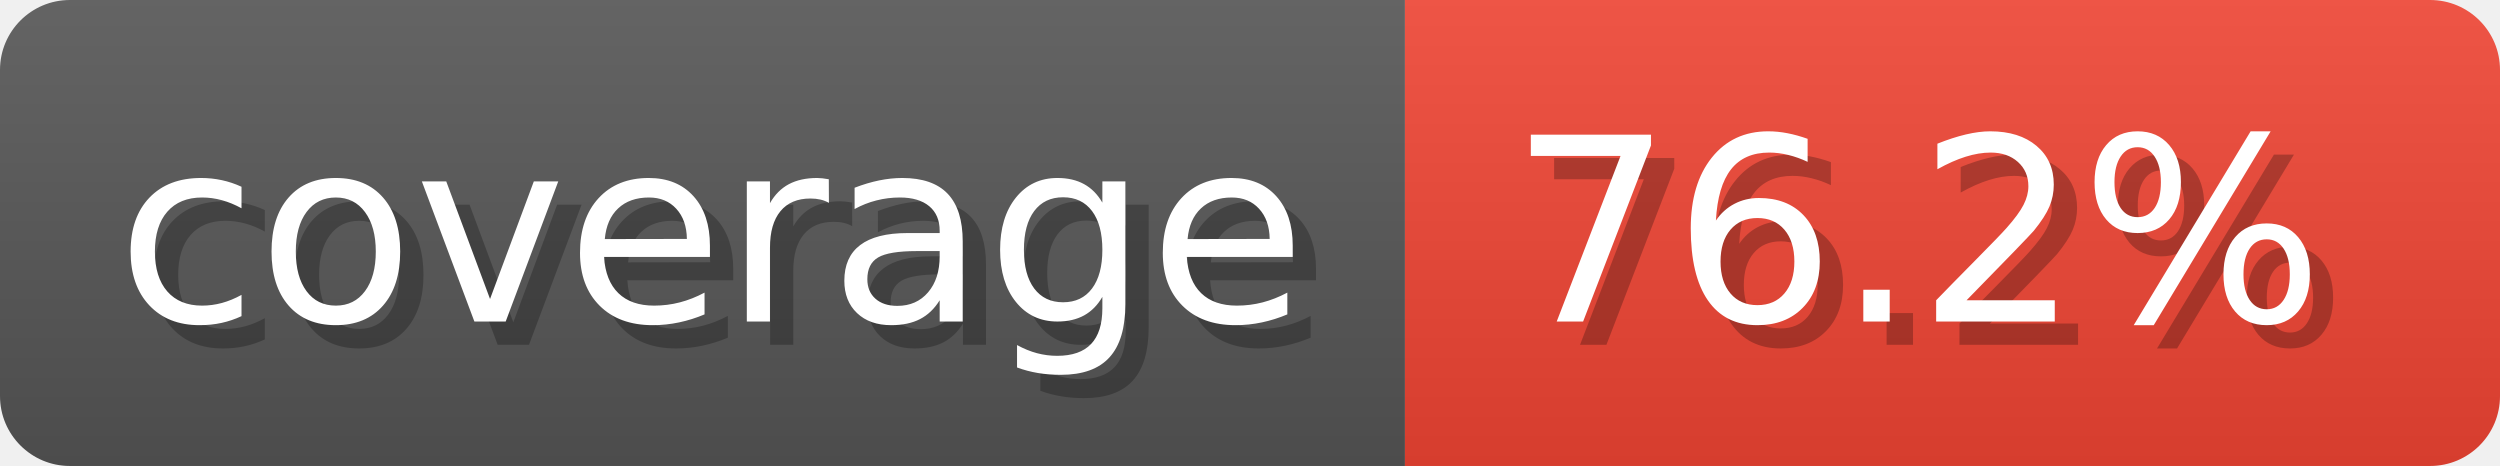
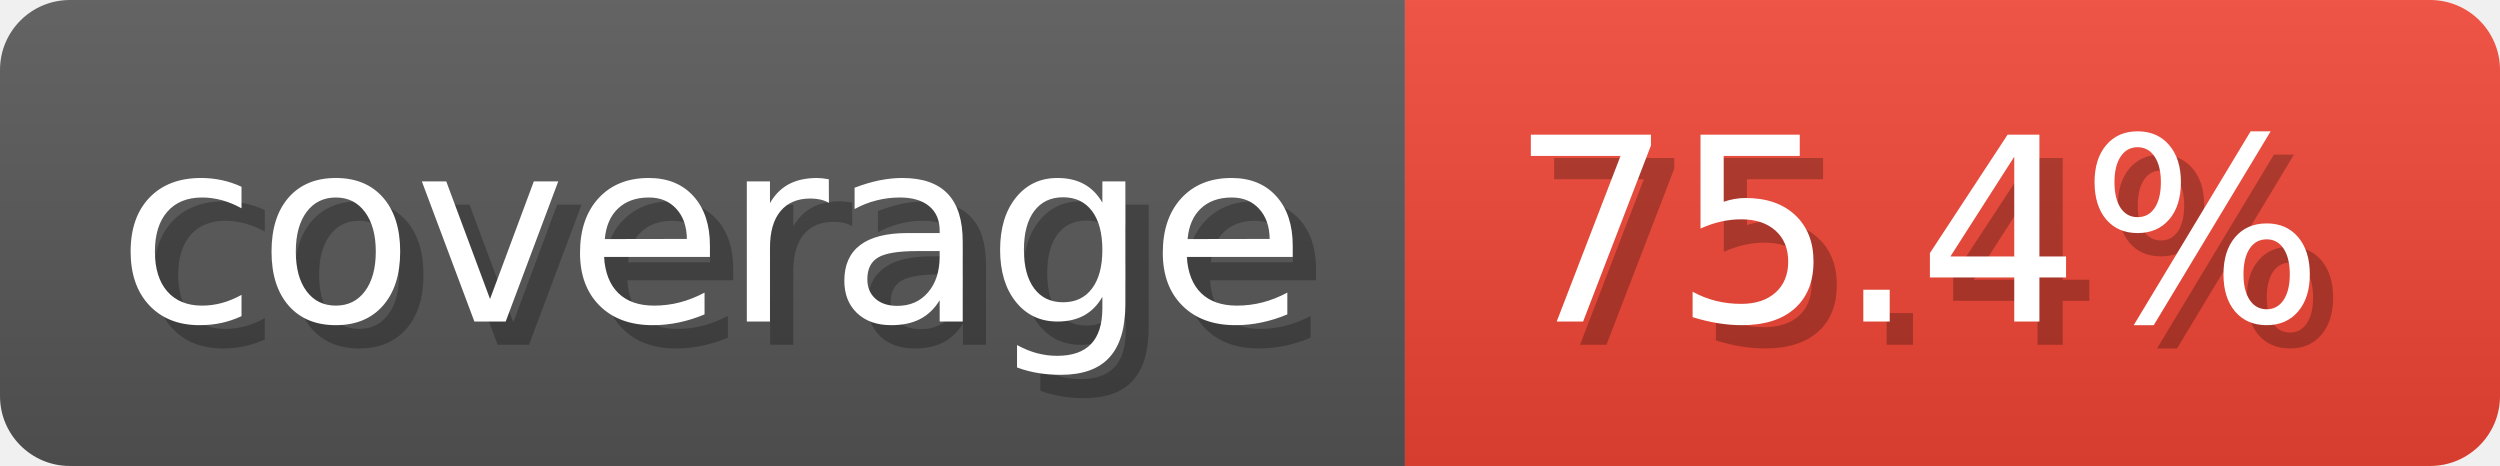
- <svg xmlns="http://www.w3.org/2000/svg" width="107.3" height="20" viewBox="0 0 1073 200" role="img" aria-label="coverage: 76.2%">
-   <linearGradient id="jAbhm" x2="0" y2="100%">
+ <svg xmlns="http://www.w3.org/2000/svg" width="107.3" height="20" viewBox="0 0 1073 200" role="img" aria-label="coverage: 75.4%">
+   <linearGradient id="uepnO" x2="0" y2="100%">
    <stop offset="0" stop-opacity=".1" stop-color="#EEE" />
    <stop offset="1" stop-opacity=".1" />
  </linearGradient>
-   <mask id="ccIxI">
+   <mask id="MAobI">
    <rect width="1073" height="200" rx="30" fill="#FFF" />
  </mask>
-   <g mask="url(#ccIxI)">
+   <g mask="url(#MAobI)">
    <rect width="603" height="200" fill="#555" />
    <rect width="470" height="200" fill="#E43" x="603" />
-     <rect width="1073" height="200" fill="url(#jAbhm)" />
+     <rect width="1073" height="200" fill="url(#uepnO)" />
  </g>
  <g aria-hidden="true" text-anchor="start" font-family="Verdana,DejaVu Sans,sans-serif" font-size="110">
    <text x="60" y="148" textLength="503" fill="#000" opacity="0.25">coverage</text>
    <text x="50" y="138" textLength="503" fill="#fff">coverage</text>
-     <text x="658" y="148" textLength="370" fill="#000" opacity="0.25">76.2%</text>
-     <text x="648" y="138" textLength="370" fill="#fff">76.2%</text>
+     <text x="658" y="148" textLength="370" fill="#000" opacity="0.25">75.4%</text>
+     <text x="648" y="138" textLength="370" fill="#fff">75.4%</text>
  </g>
</svg>
